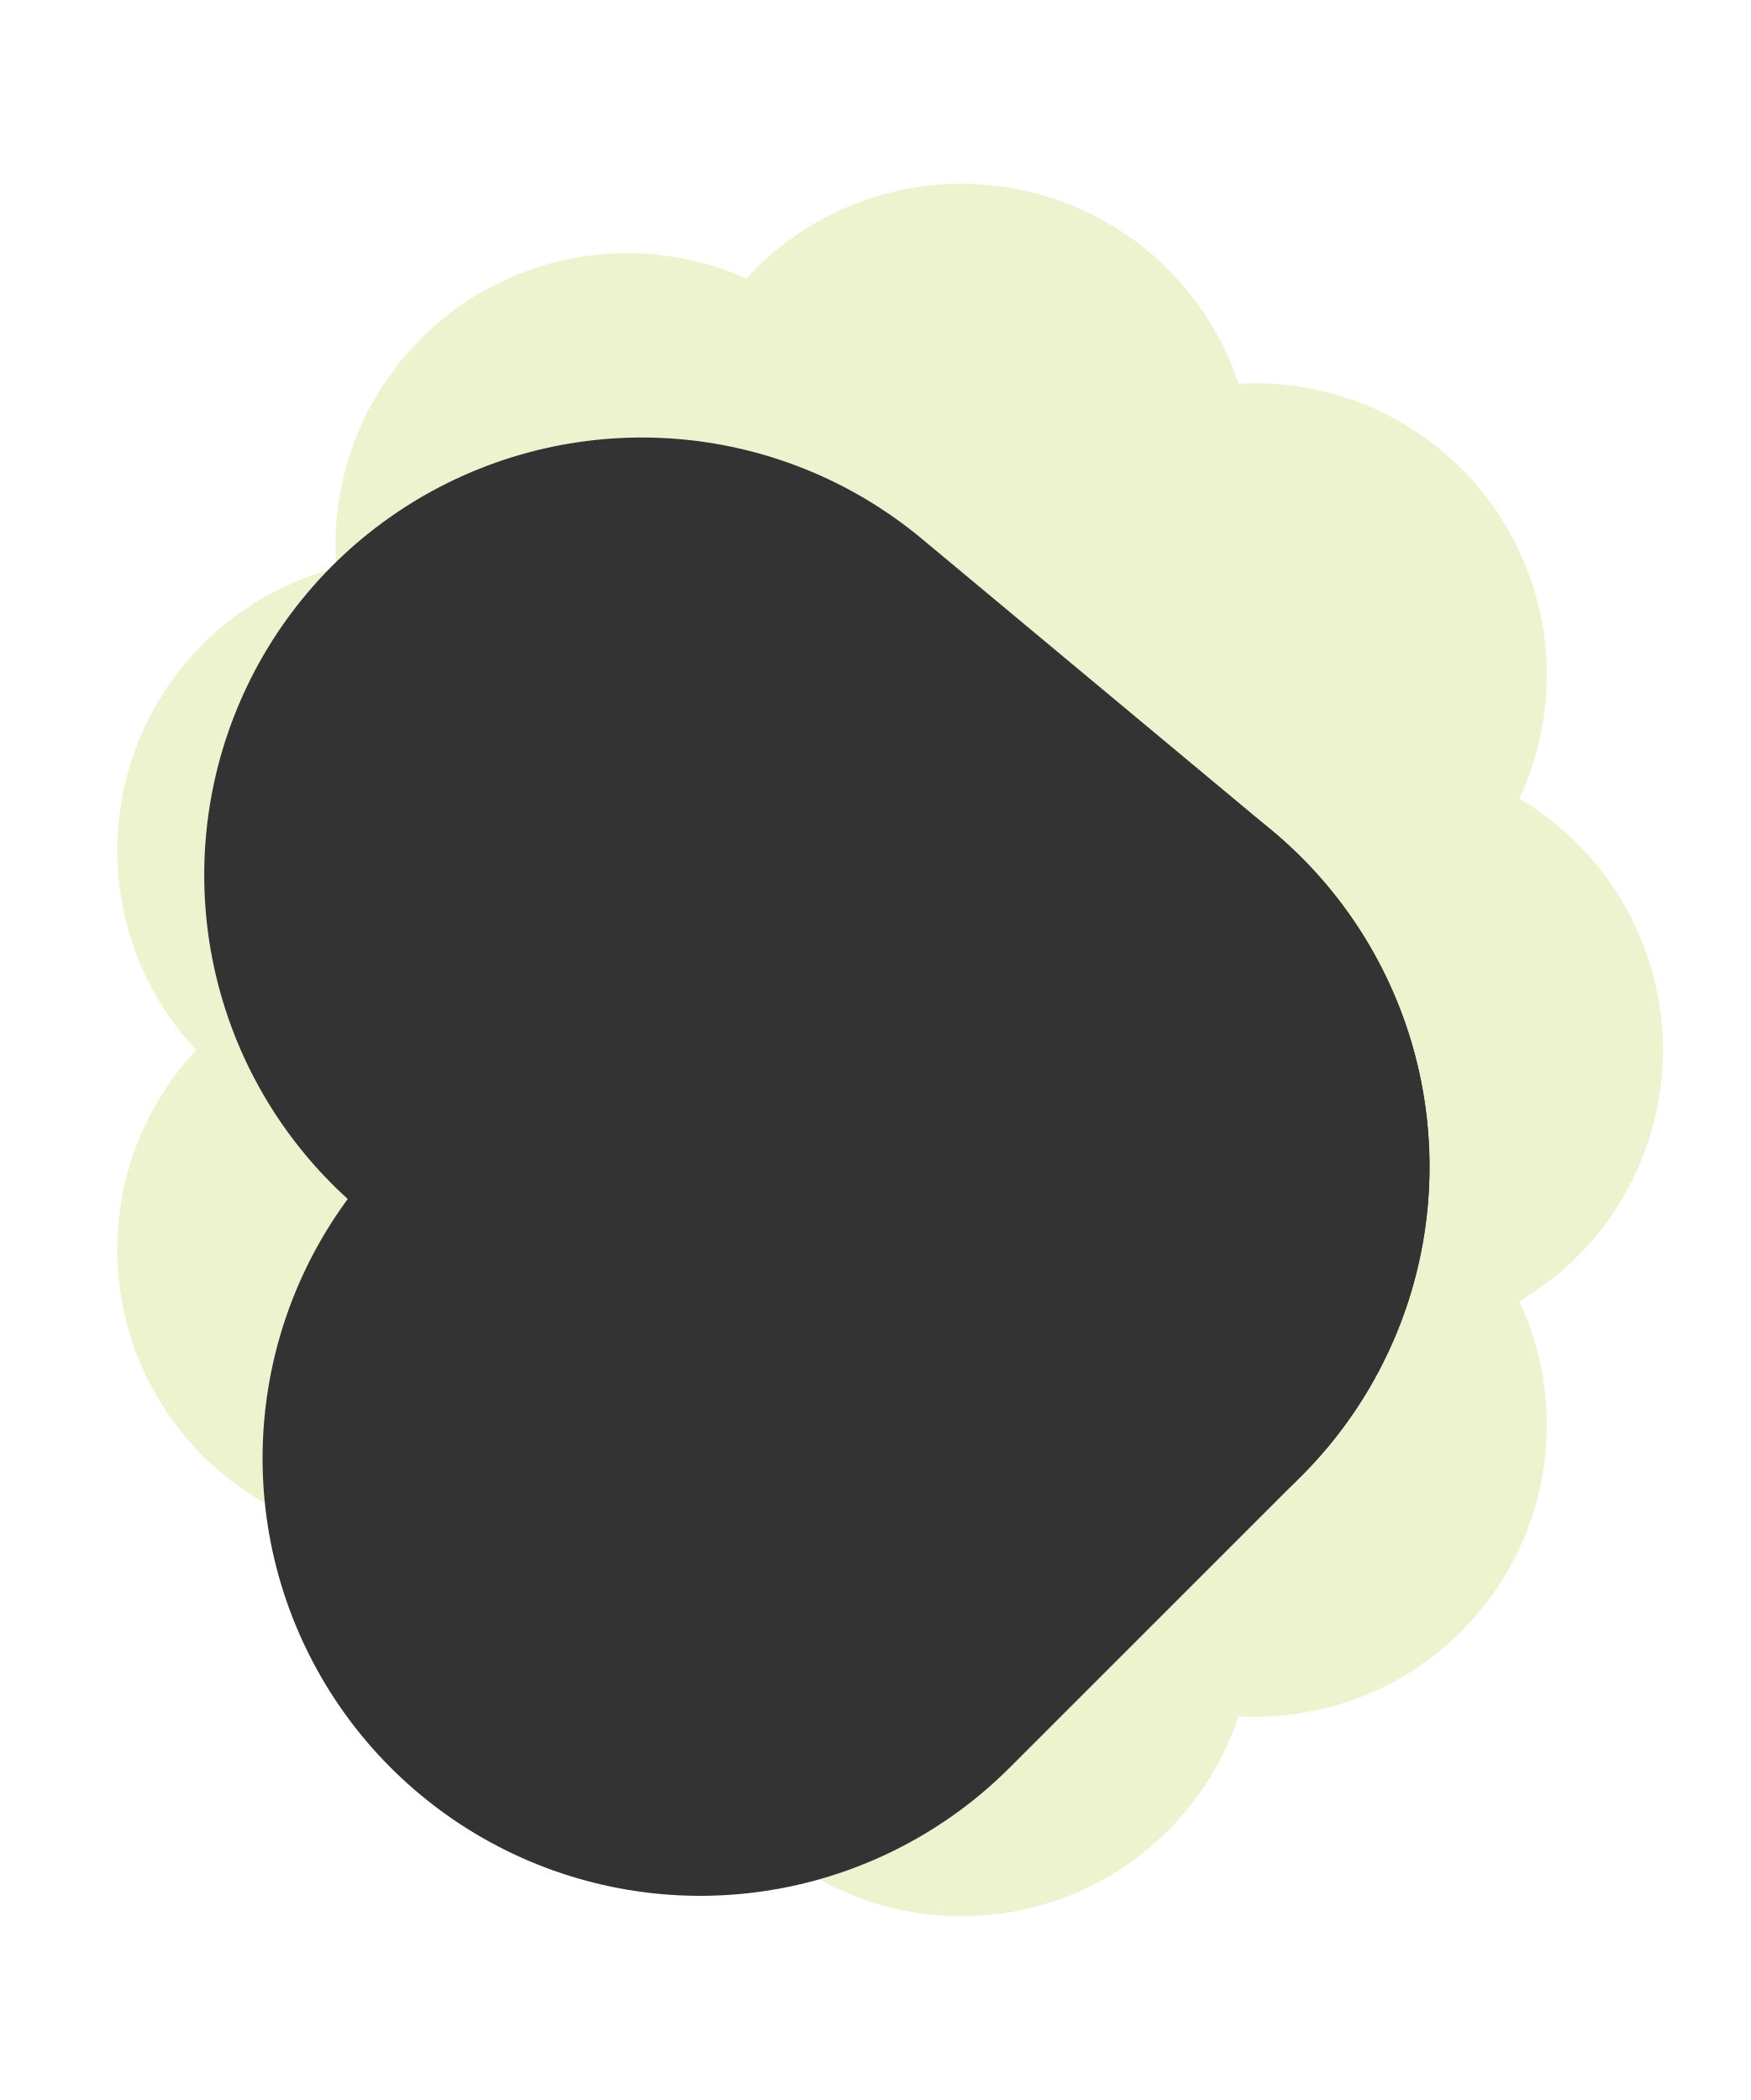
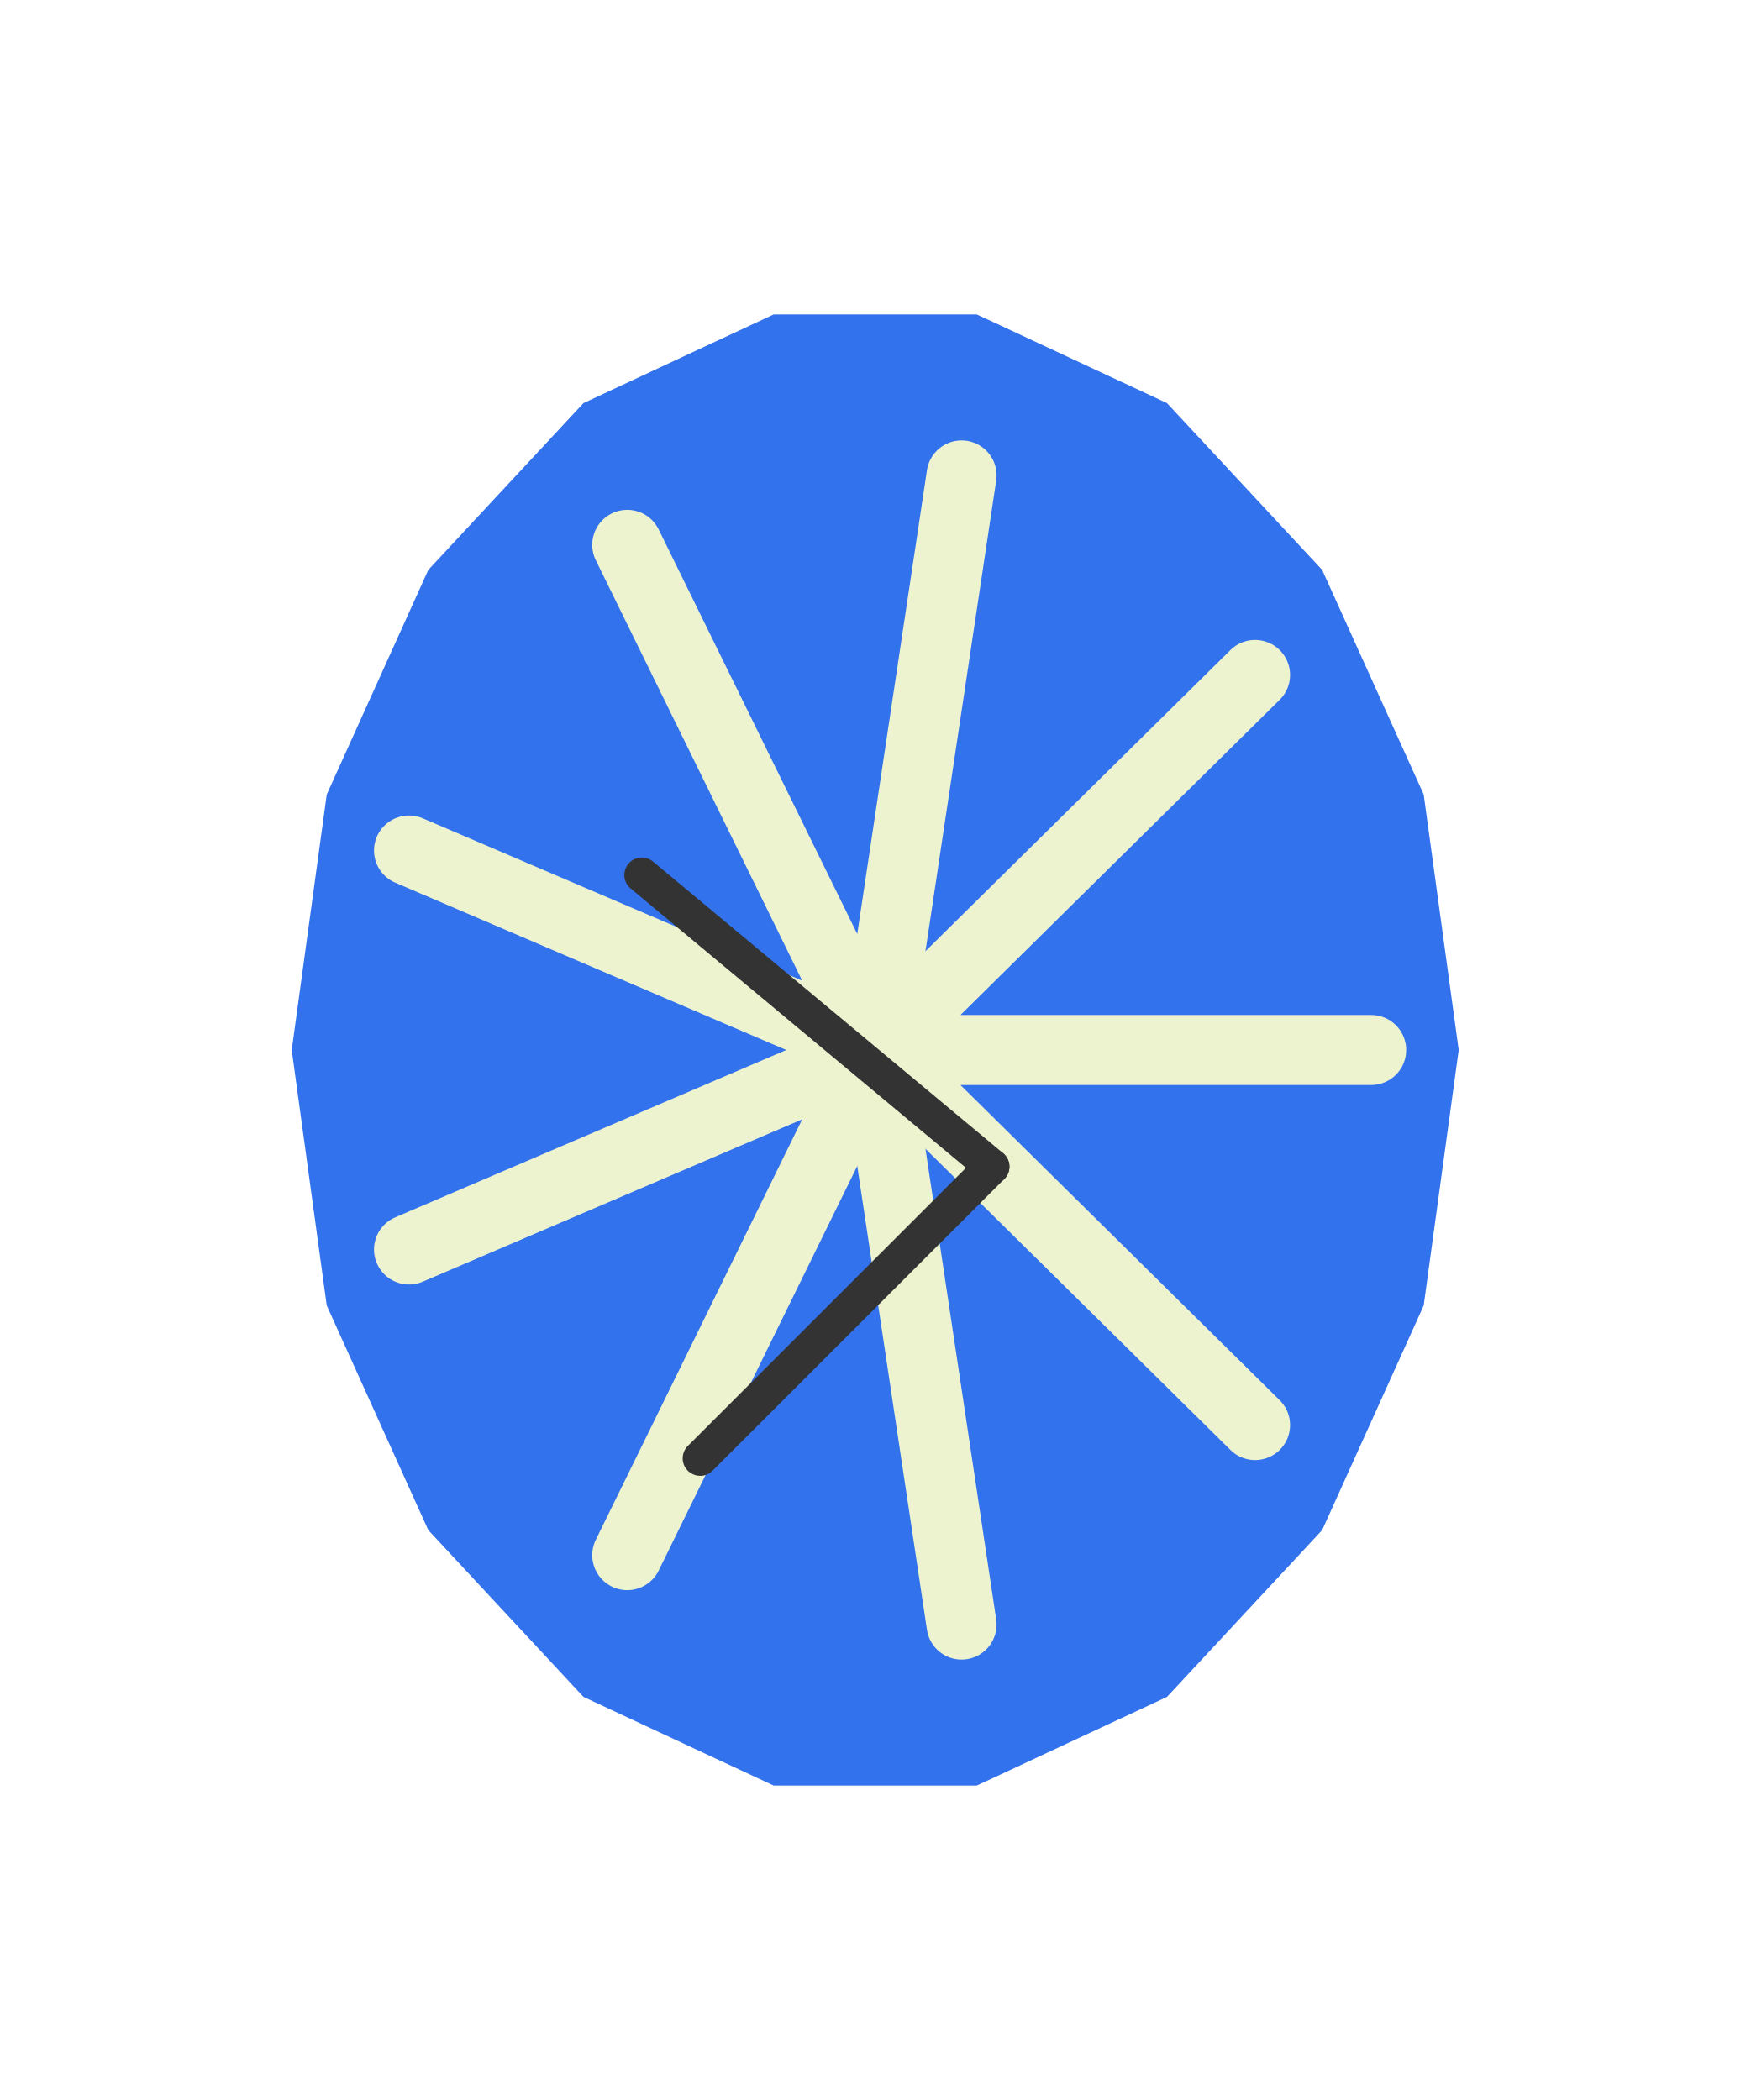
<svg xmlns="http://www.w3.org/2000/svg" width="120" height="144" viewBox="-1.5 -1.5 3 3">
  <g id="body">
    <polygon id="shape-body-0" points="1,0 0.94,0.438 0.766,0.823 0.5,1.109 0.174,1.261 -0.174,1.261 -0.5,1.109 -0.766,0.823 -0.94,0.438 -1,0 -0.94,-0.438 -0.766,-0.823 -0.5,-1.109 -0.174,-1.261 0.174,-1.261 0.5,-1.109 0.766,-0.823 0.94,-0.438" fill="#2e6eed" fill-opacity="0.97" />
-     <line id="shape-body-1" x1="0" y1="0" x2="0.85" y2="0" stroke="#edf2cf" stroke-opacity="1" stroke-width="1" stroke-linecap="round" />
-     <line id="shape-body-2" x1="0" y1="0" x2="0.651" y2="0.643" stroke="#edf2cf" stroke-opacity="1" stroke-width="1" stroke-linecap="round" />
-     <line id="shape-body-3" x1="0" y1="0" x2="0.148" y2="0.985" stroke="#edf2cf" stroke-opacity="1" stroke-width="1" stroke-linecap="round" />
-     <line id="shape-body-4" x1="0" y1="0" x2="-0.425" y2="0.866" stroke="#edf2cf" stroke-opacity="1" stroke-width="1" stroke-linecap="round" />
-     <line id="shape-body-5" x1="0" y1="0" x2="-0.799" y2="0.342" stroke="#edf2cf" stroke-opacity="1" stroke-width="1" stroke-linecap="round" />
-     <line id="shape-body-6" x1="0" y1="0" x2="-0.799" y2="-0.342" stroke="#edf2cf" stroke-opacity="1" stroke-width="1" stroke-linecap="round" />
-     <line id="shape-body-7" x1="0" y1="0" x2="-0.425" y2="-0.866" stroke="#edf2cf" stroke-opacity="1" stroke-width="1" stroke-linecap="round" />
-     <line id="shape-body-8" x1="0" y1="0" x2="0.148" y2="-0.985" stroke="#edf2cf" stroke-opacity="1" stroke-width="1" stroke-linecap="round" />
-     <line id="shape-body-9" x1="0" y1="0" x2="0.651" y2="-0.643" stroke="#edf2cf" stroke-opacity="1" stroke-width="1" stroke-linecap="round" />
+     <line id="shape-body-1" x1="0" y1="0" x2="0.85" y2="0" stroke="#edf2cf" stroke-opacity="1" stroke-width="0.12" stroke-linecap="round" />
+     <line id="shape-body-2" x1="0" y1="0" x2="0.651" y2="0.643" stroke="#edf2cf" stroke-opacity="1" stroke-width="0.12" stroke-linecap="round" />
+     <line id="shape-body-3" x1="0" y1="0" x2="0.148" y2="0.985" stroke="#edf2cf" stroke-opacity="1" stroke-width="0.12" stroke-linecap="round" />
+     <line id="shape-body-4" x1="0" y1="0" x2="-0.425" y2="0.866" stroke="#edf2cf" stroke-opacity="1" stroke-width="0.12" stroke-linecap="round" />
+     <line id="shape-body-5" x1="0" y1="0" x2="-0.799" y2="0.342" stroke="#edf2cf" stroke-opacity="1" stroke-width="0.12" stroke-linecap="round" />
+     <line id="shape-body-6" x1="0" y1="0" x2="-0.799" y2="-0.342" stroke="#edf2cf" stroke-opacity="1" stroke-width="0.12" stroke-linecap="round" />
+     <line id="shape-body-7" x1="0" y1="0" x2="-0.425" y2="-0.866" stroke="#edf2cf" stroke-opacity="1" stroke-width="0.12" stroke-linecap="round" />
+     <line id="shape-body-8" x1="0" y1="0" x2="0.148" y2="-0.985" stroke="#edf2cf" stroke-opacity="1" stroke-width="0.12" stroke-linecap="round" />
+     <line id="shape-body-9" x1="0" y1="0" x2="0.651" y2="-0.643" stroke="#edf2cf" stroke-opacity="1" stroke-width="0.12" stroke-linecap="round" />
  </g>
  <g id="crack-one">
-     <line id="shape-crack-one-0" x1="-0.4" y1="-0.3" x2="0.2" y2="0.2" stroke="#333333" stroke-opacity="1" stroke-width="1.5" stroke-linecap="round" />
+     <line id="shape-crack-one-0" x1="-0.4" y1="-0.3" x2="0.2" y2="0.2" stroke="#333333" stroke-opacity="1" stroke-width="0.06" stroke-linecap="round" />
  </g>
  <g id="crack-two">
-     <line id="shape-crack-two-0" x1="0.2" y1="0.2" x2="-0.3" y2="0.7" stroke="#333333" stroke-opacity="1" stroke-width="1.5" stroke-linecap="round" />
+     <line id="shape-crack-two-0" x1="0.2" y1="0.2" x2="-0.3" y2="0.7" stroke="#333333" stroke-opacity="1" stroke-width="0.06" stroke-linecap="round" />
  </g>
</svg>
